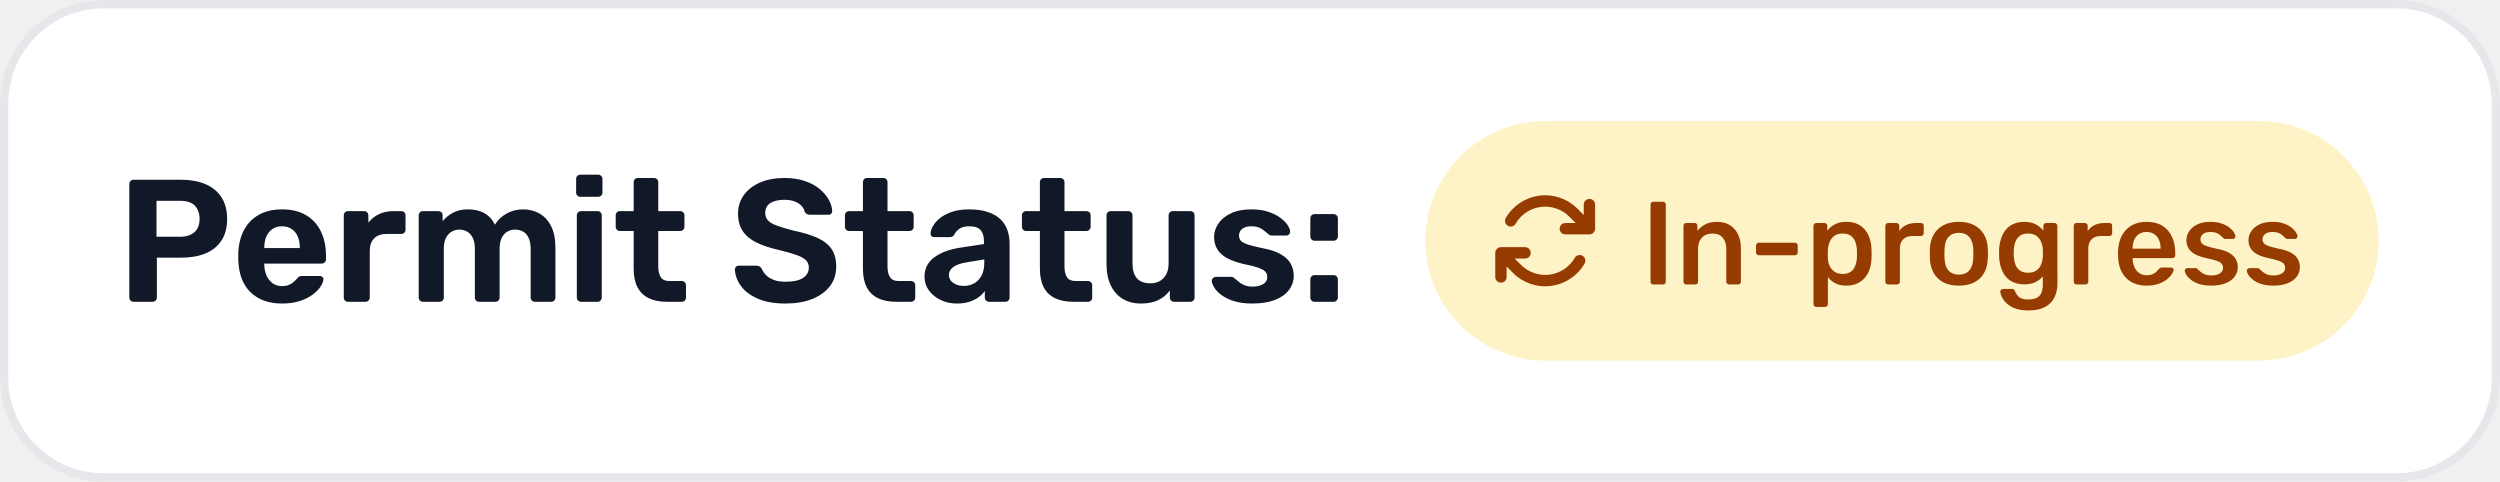
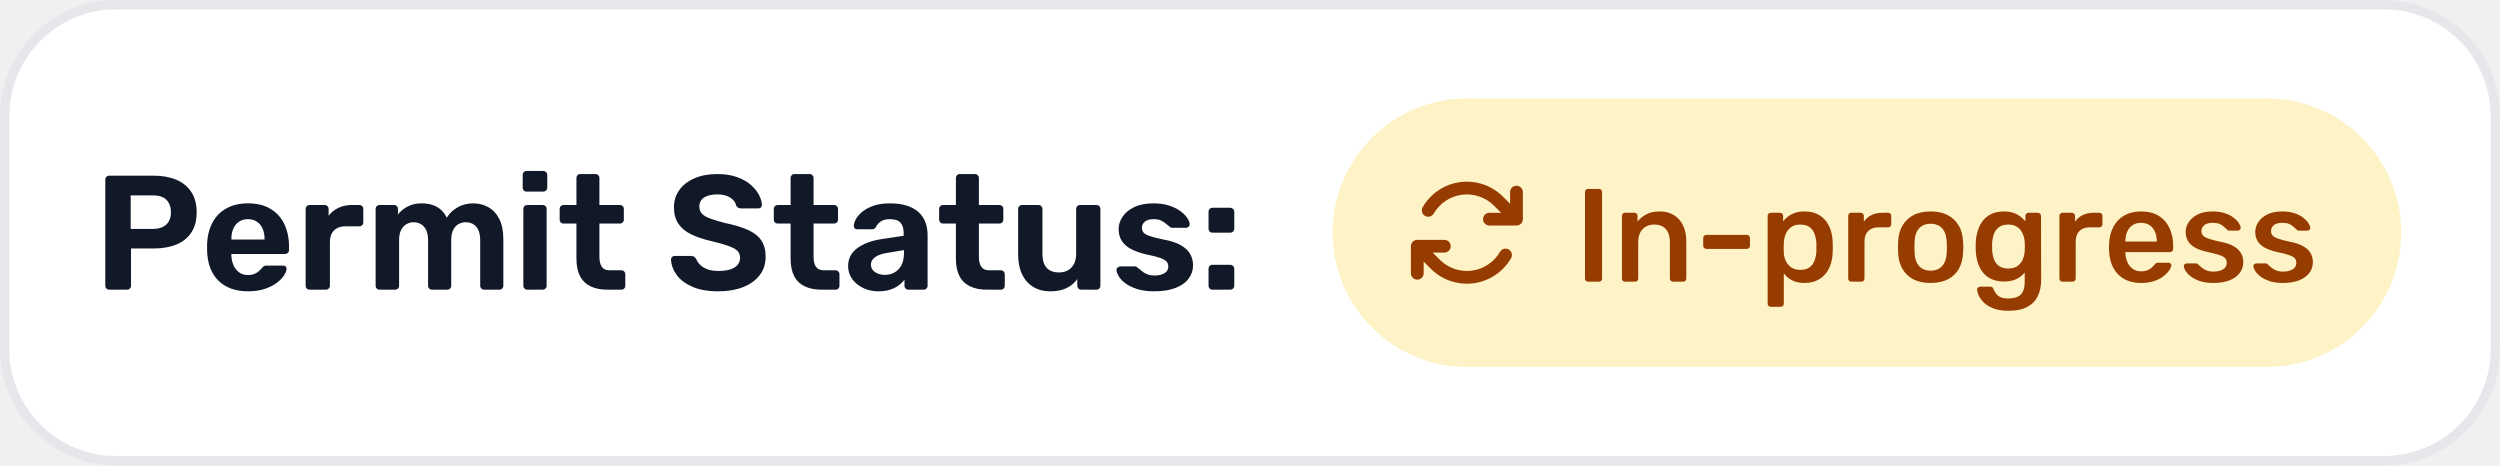
- <svg xmlns="http://www.w3.org/2000/svg" width="301.1" height="58" viewBox="0 0 301.1 58" role="img" aria-label="Permit Status: In-progress">
+ <svg xmlns="http://www.w3.org/2000/svg" width="268.6" height="50" viewBox="0 0 268.6 50" role="img" aria-label="Permit Status: In-progress">
  <style>
    .tile  { fill: #FFFFFF; stroke: rgb(229,231,235); }
    .label { fill: #111827; }
    .pill  { fill: rgb(254,243,198); stroke: transparent; }
    .ink   { fill: rgb(151,60,0); }
    @media (prefers-color-scheme: dark) {
      .tile  { fill: #1E293B; stroke: rgb(71,85,105); }
      .label { fill: #FFFFFF; }
      .pill  { fill: rgb(151,60,0); stroke: rgb(253,154,0); }
      .ink   { fill: rgb(254,243,198); }
    }
  </style>
-   <rect class="tile" x="0.5" y="0.5" width="300.1" height="57" rx="12" ry="12" stroke-width="1" />
-   <g transform="translate(14,6.45) scale(0.283784)">
+   <rect class="tile" x="0.5" y="0.5" width="267.6" height="49" rx="12" ry="12" stroke-width="1" />
+   <g transform="translate(10,6.21) scale(0.236486)">
    <g class="label" transform="translate(0 105.35)">
      <path d="M7.40 0.00Q6.59 0.00 6.07 -0.52Q5.55 -1.04 5.55 -1.78L5.55 -49.95Q5.55 -50.76 6.07 -51.28Q6.59 -51.80 7.40 -51.80L27.45 -51.80Q33.45 -51.80 37.81 -49.95Q42.18 -48.10 44.62 -44.40Q47.06 -40.70 47.06 -35.15Q47.06 -29.60 44.62 -25.94Q42.18 -22.27 37.81 -20.50Q33.45 -18.72 27.45 -18.72L17.24 -18.72L17.24 -1.78Q17.24 -1.04 16.72 -0.52Q16.21 0.00 15.39 0.00ZM17.09 -27.60L27.08 -27.60Q31.01 -27.60 33.19 -29.53Q35.37 -31.45 35.37 -35.22Q35.37 -38.63 33.41 -40.74Q31.45 -42.85 27.08 -42.85L17.09 -42.85ZM70.37 0.74Q62.01 0.74 57.05 -4.00Q52.10 -8.73 51.80 -17.69Q51.80 -18.28 51.80 -19.31Q51.80 -20.35 51.80 -21.02Q52.10 -26.64 54.39 -30.75Q56.68 -34.85 60.75 -37.04Q64.82 -39.22 70.37 -39.22Q76.52 -39.22 80.66 -36.70Q84.80 -34.19 86.91 -29.75Q89.02 -25.31 89.02 -19.61L89.02 -17.98Q89.02 -17.24 88.47 -16.72Q87.91 -16.21 87.17 -16.21L62.83 -16.21Q62.83 -16.13 62.83 -15.95Q62.83 -15.76 62.83 -15.61Q62.90 -13.17 63.79 -11.14Q64.68 -9.10 66.34 -7.88Q68.01 -6.66 70.30 -6.66Q72.15 -6.66 73.41 -7.21Q74.67 -7.77 75.48 -8.55Q76.29 -9.32 76.66 -9.77Q77.33 -10.58 77.74 -10.77Q78.14 -10.95 79.03 -10.95L86.36 -10.95Q87.02 -10.95 87.51 -10.54Q87.99 -10.14 87.91 -9.40Q87.84 -8.21 86.73 -6.47Q85.62 -4.74 83.40 -3.07Q81.18 -1.41 77.92 -0.33Q74.67 0.74 70.37 0.74ZM62.83 -22.79L77.92 -22.79L77.92 -22.94Q77.92 -25.68 77.03 -27.71Q76.15 -29.75 74.44 -30.89Q72.74 -32.04 70.37 -32.04Q68.01 -32.04 66.30 -30.89Q64.60 -29.75 63.71 -27.71Q62.83 -25.68 62.83 -22.94ZM98.35 0.00Q97.61 0.00 97.09 -0.52Q96.57 -1.04 96.57 -1.78L96.57 -36.63Q96.57 -37.44 97.09 -37.96Q97.61 -38.48 98.35 -38.48L105.23 -38.48Q105.97 -38.48 106.49 -37.96Q107.01 -37.44 107.01 -36.63L107.01 -33.60Q108.86 -35.96 111.56 -37.22Q114.26 -38.48 117.81 -38.48L120.92 -38.48Q121.73 -38.48 122.25 -37.96Q122.77 -37.44 122.77 -36.70L122.77 -30.56Q122.77 -29.82 122.25 -29.30Q121.73 -28.79 120.92 -28.79L114.70 -28.79Q111.30 -28.79 109.45 -26.90Q107.60 -25.01 107.60 -21.68L107.60 -1.78Q107.60 -1.04 107.04 -0.52Q106.49 0.00 105.75 0.00ZM130.15 0.00Q129.41 0.00 128.89 -0.52Q128.37 -1.04 128.37 -1.78L128.37 -36.70Q128.37 -37.44 128.89 -37.96Q129.41 -38.48 130.15 -38.48L136.66 -38.48Q137.47 -38.48 137.99 -37.96Q138.51 -37.44 138.51 -36.70L138.51 -34.19Q140.06 -36.19 142.69 -37.67Q145.32 -39.15 148.94 -39.22Q157.45 -39.37 160.71 -32.71Q162.41 -35.59 165.59 -37.41Q168.77 -39.22 172.70 -39.22Q176.54 -39.22 179.65 -37.44Q182.76 -35.67 184.57 -32.08Q186.39 -28.49 186.39 -22.94L186.39 -1.78Q186.39 -1.04 185.87 -0.52Q185.35 0.00 184.61 0.00L177.65 0.00Q176.91 0.00 176.40 -0.52Q175.88 -1.04 175.88 -1.78L175.88 -22.42Q175.88 -25.46 174.95 -27.27Q174.03 -29.08 172.55 -29.86Q171.07 -30.64 169.22 -30.64Q167.66 -30.64 166.15 -29.86Q164.63 -29.08 163.67 -27.27Q162.71 -25.46 162.71 -22.42L162.71 -1.78Q162.71 -1.04 162.19 -0.52Q161.67 0.00 160.93 0.00L153.97 0.00Q153.23 0.00 152.72 -0.52Q152.20 -1.04 152.20 -1.78L152.20 -22.42Q152.20 -25.46 151.24 -27.27Q150.27 -29.08 148.79 -29.86Q147.31 -30.64 145.54 -30.64Q143.98 -30.64 142.47 -29.82Q140.95 -29.01 139.99 -27.23Q139.03 -25.46 139.03 -22.42L139.03 -1.78Q139.03 -1.04 138.51 -0.52Q137.99 0.00 137.18 0.00ZM197.25 0.00Q196.51 0.00 195.99 -0.52Q195.48 -1.04 195.48 -1.78L195.48 -36.70Q195.48 -37.44 195.99 -37.96Q196.51 -38.48 197.25 -38.48L204.28 -38.48Q205.02 -38.48 205.54 -37.96Q206.06 -37.44 206.06 -36.70L206.06 -1.78Q206.06 -1.04 205.54 -0.52Q205.02 0.00 204.28 0.00ZM197.03 -44.55Q196.22 -44.55 195.70 -45.07Q195.18 -45.58 195.18 -46.32L195.18 -52.10Q195.18 -52.91 195.70 -53.43Q196.22 -53.95 197.03 -53.95L204.50 -53.95Q205.24 -53.95 205.80 -53.43Q206.35 -52.91 206.35 -52.10L206.35 -46.32Q206.35 -45.58 205.80 -45.07Q205.24 -44.55 204.50 -44.55ZM233.66 0.00Q229.15 0.00 225.97 -1.55Q222.79 -3.11 221.20 -6.22Q219.60 -9.32 219.60 -14.06L219.60 -30.04L213.76 -30.04Q213.02 -30.04 212.50 -30.56Q211.98 -31.08 211.98 -31.82L211.98 -36.70Q211.98 -37.44 212.50 -37.96Q213.02 -38.48 213.76 -38.48L219.60 -38.48L219.60 -50.76Q219.60 -51.50 220.09 -52.02Q220.57 -52.54 221.38 -52.54L228.26 -52.54Q229.00 -52.54 229.52 -52.02Q230.04 -51.50 230.04 -50.76L230.04 -38.48L239.29 -38.48Q240.10 -38.48 240.62 -37.96Q241.14 -37.44 241.14 -36.70L241.14 -31.82Q241.14 -31.08 240.62 -30.56Q240.10 -30.04 239.29 -30.04L230.04 -30.04L230.04 -14.95Q230.04 -12.06 231.11 -10.43Q232.18 -8.81 234.70 -8.81L239.95 -8.81Q240.77 -8.81 241.29 -8.29Q241.80 -7.77 241.80 -7.03L241.80 -1.78Q241.80 -1.04 241.29 -0.52Q240.77 0.00 239.95 0.00ZM284.10 0.74Q276.99 0.74 272.26 -1.33Q267.52 -3.40 265.12 -6.73Q262.71 -10.06 262.56 -13.76Q262.56 -14.36 263.01 -14.84Q263.45 -15.32 264.12 -15.32L271.67 -15.32Q272.63 -15.32 273.15 -14.91Q273.66 -14.50 274.03 -13.91Q274.55 -12.58 275.74 -11.36Q276.92 -10.14 278.96 -9.32Q280.99 -8.51 284.10 -8.51Q289.06 -8.51 291.50 -10.14Q293.94 -11.77 293.94 -14.50Q293.94 -16.50 292.65 -17.72Q291.35 -18.94 288.50 -19.94Q285.65 -20.94 280.99 -22.05Q275.44 -23.31 271.63 -25.20Q267.82 -27.08 265.86 -30.04Q263.90 -33.00 263.90 -37.44Q263.90 -41.81 266.30 -45.21Q268.71 -48.62 273.15 -50.58Q277.59 -52.54 283.65 -52.54Q288.54 -52.54 292.31 -51.24Q296.09 -49.95 298.60 -47.80Q301.12 -45.66 302.45 -43.22Q303.78 -40.77 303.86 -38.48Q303.86 -37.89 303.45 -37.41Q303.04 -36.93 302.30 -36.93L294.46 -36.93Q293.72 -36.93 293.13 -37.22Q292.53 -37.52 292.16 -38.26Q291.79 -40.33 289.50 -41.81Q287.21 -43.29 283.65 -43.29Q279.88 -43.29 277.66 -41.92Q275.44 -40.55 275.44 -37.67Q275.44 -35.82 276.59 -34.56Q277.73 -33.30 280.32 -32.34Q282.91 -31.38 287.21 -30.27Q293.64 -28.93 297.68 -27.08Q301.71 -25.23 303.63 -22.31Q305.56 -19.39 305.56 -15.02Q305.56 -10.06 302.82 -6.55Q300.08 -3.03 295.27 -1.15Q290.46 0.74 284.10 0.74ZM330.96 0.00Q326.44 0.00 323.26 -1.55Q320.08 -3.11 318.49 -6.22Q316.90 -9.32 316.90 -14.06L316.90 -30.04L311.05 -30.04Q310.31 -30.04 309.79 -30.56Q309.27 -31.08 309.27 -31.82L309.27 -36.70Q309.27 -37.44 309.79 -37.96Q310.31 -38.48 311.05 -38.48L316.90 -38.48L316.90 -50.76Q316.90 -51.50 317.38 -52.02Q317.86 -52.54 318.67 -52.54L325.55 -52.54Q326.29 -52.54 326.81 -52.02Q327.33 -51.50 327.33 -50.76L327.33 -38.48L336.58 -38.48Q337.39 -38.48 337.91 -37.96Q338.43 -37.44 338.43 -36.70L338.43 -31.82Q338.43 -31.08 337.91 -30.56Q337.39 -30.04 336.58 -30.04L327.33 -30.04L327.33 -14.95Q327.33 -12.06 328.40 -10.43Q329.48 -8.81 331.99 -8.81L337.25 -8.81Q338.06 -8.81 338.58 -8.29Q339.10 -7.77 339.10 -7.03L339.10 -1.78Q339.10 -1.04 338.58 -0.52Q338.06 0.00 337.25 0.00ZM356.79 0.74Q352.95 0.74 349.84 -0.78Q346.73 -2.29 344.88 -4.85Q343.03 -7.40 343.03 -10.66Q343.03 -15.84 347.25 -18.91Q351.47 -21.98 358.42 -23.01L368.26 -24.49L368.26 -25.83Q368.26 -28.79 366.86 -30.41Q365.45 -32.04 361.97 -32.04Q359.46 -32.04 357.94 -31.04Q356.42 -30.04 355.61 -28.42Q355.02 -27.45 353.91 -27.45L347.25 -27.45Q346.36 -27.45 345.95 -27.93Q345.55 -28.42 345.62 -29.08Q345.62 -30.27 346.55 -32.00Q347.47 -33.74 349.43 -35.37Q351.39 -37.00 354.50 -38.11Q357.61 -39.22 362.05 -39.22Q366.71 -39.22 370.00 -38.07Q373.30 -36.93 375.29 -35.00Q377.29 -33.08 378.22 -30.41Q379.14 -27.75 379.14 -24.79L379.14 -1.78Q379.14 -1.04 378.62 -0.52Q378.11 0.00 377.37 0.00L370.48 0.00Q369.67 0.00 369.15 -0.52Q368.63 -1.04 368.63 -1.78L368.63 -4.59Q367.67 -3.18 366.08 -2.00Q364.49 -0.81 362.20 -0.04Q359.90 0.74 356.79 0.74ZM359.68 -6.73Q362.12 -6.73 364.08 -7.81Q366.04 -8.88 367.23 -11.10Q368.41 -13.32 368.41 -16.65L368.41 -17.98L361.31 -16.80Q357.24 -16.21 355.31 -14.80Q353.39 -13.39 353.39 -11.47Q353.39 -9.92 354.28 -8.88Q355.17 -7.84 356.61 -7.29Q358.05 -6.73 359.68 -6.73ZM406.06 0.00Q401.55 0.00 398.37 -1.55Q395.19 -3.11 393.60 -6.22Q392.00 -9.32 392.00 -14.06L392.00 -30.04L386.16 -30.04Q385.42 -30.04 384.90 -30.56Q384.38 -31.08 384.38 -31.82L384.38 -36.70Q384.38 -37.44 384.90 -37.96Q385.42 -38.48 386.16 -38.48L392.00 -38.48L392.00 -50.76Q392.00 -51.50 392.49 -52.02Q392.97 -52.54 393.78 -52.54L400.66 -52.54Q401.40 -52.54 401.92 -52.02Q402.44 -51.50 402.44 -50.76L402.44 -38.48L411.69 -38.48Q412.50 -38.48 413.02 -37.96Q413.54 -37.44 413.54 -36.70L413.54 -31.82Q413.54 -31.08 413.02 -30.56Q412.50 -30.04 411.69 -30.04L402.44 -30.04L402.44 -14.95Q402.44 -12.06 403.51 -10.43Q404.58 -8.81 407.10 -8.81L412.35 -8.81Q413.17 -8.81 413.69 -8.29Q414.20 -7.77 414.20 -7.03L414.20 -1.78Q414.20 -1.04 413.69 -0.52Q413.17 0.00 412.35 0.00ZM434.86 0.74Q430.42 0.74 427.13 -1.26Q423.84 -3.26 422.06 -6.99Q420.28 -10.73 420.28 -15.91L420.28 -36.70Q420.28 -37.44 420.80 -37.96Q421.32 -38.48 422.06 -38.48L429.53 -38.48Q430.27 -38.48 430.79 -37.96Q431.31 -37.44 431.31 -36.70L431.31 -16.35Q431.31 -7.84 438.86 -7.84Q442.41 -7.84 444.52 -10.10Q446.63 -12.36 446.63 -16.35L446.63 -36.70Q446.63 -37.44 447.15 -37.96Q447.66 -38.48 448.48 -38.48L455.88 -38.48Q456.62 -38.48 457.14 -37.96Q457.65 -37.44 457.65 -36.70L457.65 -1.78Q457.65 -1.04 457.14 -0.52Q456.62 0.00 455.88 0.00L449.00 0.00Q448.18 0.00 447.66 -0.52Q447.15 -1.04 447.15 -1.78L447.15 -4.81Q445.22 -2.15 442.22 -0.70Q439.23 0.74 434.86 0.74ZM482.13 0.74Q477.54 0.74 474.32 -0.30Q471.11 -1.33 469.03 -2.89Q466.96 -4.44 466.00 -6.07Q465.04 -7.70 464.96 -8.73Q464.89 -9.55 465.48 -10.06Q466.07 -10.58 466.67 -10.58L473.40 -10.58Q473.70 -10.58 473.92 -10.51Q474.14 -10.43 474.44 -10.06Q475.40 -9.40 476.40 -8.51Q477.40 -7.62 478.84 -7.03Q480.28 -6.44 482.35 -6.44Q484.94 -6.44 486.72 -7.47Q488.50 -8.51 488.50 -10.51Q488.50 -11.91 487.68 -12.80Q486.87 -13.69 484.68 -14.47Q482.50 -15.24 478.36 -16.06Q474.29 -17.02 471.51 -18.50Q468.74 -19.98 467.33 -22.24Q465.93 -24.49 465.93 -27.60Q465.93 -30.41 467.70 -33.11Q469.48 -35.82 473.03 -37.52Q476.58 -39.22 481.76 -39.22Q485.83 -39.22 488.87 -38.22Q491.90 -37.22 493.93 -35.74Q495.97 -34.26 497.04 -32.67Q498.12 -31.08 498.19 -29.90Q498.26 -29.16 497.75 -28.64Q497.23 -28.12 496.56 -28.12L490.35 -28.12Q489.98 -28.12 489.68 -28.23Q489.38 -28.34 489.16 -28.56Q488.27 -29.23 487.35 -30.04Q486.42 -30.86 485.13 -31.45Q483.83 -32.04 481.76 -32.04Q479.17 -32.04 477.84 -30.93Q476.51 -29.82 476.51 -28.12Q476.51 -26.94 477.17 -26.05Q477.84 -25.16 479.91 -24.42Q481.98 -23.68 486.28 -22.79Q491.31 -21.90 494.27 -20.16Q497.23 -18.43 498.49 -16.09Q499.74 -13.76 499.74 -11.10Q499.74 -7.70 497.71 -5.00Q495.67 -2.29 491.75 -0.78Q487.83 0.74 482.13 0.74ZM508.56 -25.90Q507.82 -25.90 507.30 -26.42Q506.78 -26.94 506.78 -27.68L506.78 -35.37Q506.78 -36.19 507.30 -36.70Q507.82 -37.22 508.56 -37.22L516.62 -37.22Q517.36 -37.22 517.92 -36.70Q518.47 -36.19 518.47 -35.37L518.47 -27.68Q518.47 -26.94 517.92 -26.42Q517.36 -25.90 516.62 -25.90ZM508.56 0.00Q507.82 0.00 507.30 -0.52Q506.78 -1.04 506.78 -1.78L506.78 -9.47Q506.78 -10.29 507.30 -10.80Q507.82 -11.32 508.56 -11.32L516.62 -11.32Q517.36 -11.32 517.92 -10.80Q518.47 -10.29 518.47 -9.47L518.47 -1.78Q518.47 -1.04 517.92 -0.52Q517.36 0.00 516.62 0.00Z" />
    </g>
  </g>
-   <g transform="translate(171.1,14) scale(0.192308)">
+   <g transform="translate(142.6,10) scale(0.192308)">
    <rect class="pill" x="3" y="3" width="597" height="150" rx="75" ry="75" stroke-width="6" />
    <g class="ink" transform="translate(40,40) scale(4.75)">
      <path fill-rule="evenodd" d="M13.836 2.477a.75.75 0 0 1 .75.75v3.182a.75.75 0 0 1-.75.75h-3.182a.75.75 0 0 1 0-1.5h1.37l-.84-.841a4.5 4.5 0 0 0-7.08.932.75.75 0 0 1-1.3-.75 6 6 0 0 1 9.44-1.242l.842.84V3.227a.75.75 0 0 1 .75-.75Zm-.911 7.5A.75.75 0 0 1 13.199 11a6 6 0 0 1-9.44 1.241l-.84-.84v1.371a.75.75 0 0 1-1.5 0V9.591a.75.75 0 0 1 .75-.75H5.35a.75.75 0 0 1 0 1.5H3.98l.841.841a4.5 4.5 0 0 0 7.08-.932.75.75 0 0 1 1.025-.273Z" clip-rule="evenodd" />
    </g>
    <g class="ink" transform="translate(138 105.35)">
      <path d="M7.70 0.00Q6.96 0.00 6.47 -0.48Q5.99 -0.96 5.99 -1.78L5.99 -50.02Q5.99 -50.84 6.47 -51.32Q6.96 -51.80 7.70 -51.80L13.76 -51.80Q14.58 -51.80 15.06 -51.32Q15.54 -50.84 15.54 -50.02L15.54 -1.78Q15.54 -0.96 15.06 -0.48Q14.58 0.00 13.76 0.00ZM28.33 0.00Q27.59 0.00 27.11 -0.48Q26.63 -0.96 26.63 -1.78L26.63 -36.70Q26.63 -37.52 27.11 -38.00Q27.59 -38.48 28.33 -38.48L33.59 -38.48Q34.40 -38.48 34.88 -38.00Q35.36 -37.52 35.36 -36.70L35.36 -33.60Q37.29 -36.04 40.28 -37.63Q43.28 -39.22 47.72 -39.22Q52.31 -39.22 55.64 -37.18Q58.97 -35.15 60.78 -31.41Q62.59 -27.68 62.59 -22.57L62.59 -1.78Q62.59 -0.96 62.11 -0.48Q61.63 0.00 60.82 0.00L55.19 0.00Q54.45 0.00 53.94 -0.48Q53.42 -0.96 53.42 -1.78L53.42 -22.13Q53.42 -26.71 51.20 -29.30Q48.98 -31.89 44.69 -31.89Q40.62 -31.89 38.17 -29.30Q35.73 -26.71 35.73 -22.13L35.73 -1.78Q35.73 -0.96 35.25 -0.48Q34.77 0.00 33.96 0.00ZM73.81 -18.28Q73.07 -18.28 72.55 -18.80Q72.04 -19.31 72.04 -20.05L72.04 -24.35Q72.04 -25.09 72.55 -25.60Q73.07 -26.12 73.81 -26.12L96.38 -26.12Q97.20 -26.12 97.68 -25.60Q98.16 -25.09 98.16 -24.35L98.16 -20.05Q98.16 -19.31 97.68 -18.80Q97.20 -18.28 96.38 -18.28ZM109.82 14.06Q109.08 14.06 108.56 13.58Q108.04 13.10 108.04 12.28L108.04 -36.70Q108.04 -37.52 108.56 -38.00Q109.08 -38.48 109.82 -38.48L114.92 -38.48Q115.74 -38.48 116.22 -38.00Q116.70 -37.52 116.70 -36.70L116.70 -33.67Q118.48 -36.04 121.40 -37.63Q124.32 -39.22 128.61 -39.22Q132.61 -39.22 135.50 -37.89Q138.38 -36.56 140.31 -34.23Q142.23 -31.89 143.27 -28.75Q144.30 -25.60 144.38 -21.83Q144.45 -20.57 144.45 -19.24Q144.45 -17.91 144.38 -16.65Q144.30 -13.02 143.30 -9.84Q142.30 -6.66 140.34 -4.33Q138.38 -2.00 135.50 -0.63Q132.61 0.74 128.61 0.74Q124.54 0.74 121.69 -0.74Q118.85 -2.22 117.07 -4.66L117.07 12.28Q117.07 13.10 116.59 13.58Q116.11 14.06 115.29 14.06ZM126.25 -6.59Q129.58 -6.59 131.50 -8.03Q133.42 -9.47 134.27 -11.88Q135.13 -14.28 135.27 -17.02Q135.35 -19.24 135.27 -21.46Q135.13 -24.20 134.27 -26.60Q133.42 -29.01 131.50 -30.45Q129.58 -31.89 126.25 -31.89Q122.99 -31.89 121.03 -30.38Q119.07 -28.86 118.14 -26.57Q117.22 -24.27 117.07 -21.83Q117.00 -20.57 117.00 -19.02Q117.00 -17.46 117.07 -16.13Q117.14 -13.84 118.14 -11.65Q119.14 -9.47 121.14 -8.03Q123.14 -6.59 126.25 -6.59ZM154.75 0.00Q154.01 0.00 153.53 -0.48Q153.05 -0.96 153.05 -1.78L153.05 -36.70Q153.05 -37.44 153.53 -37.96Q154.01 -38.48 154.75 -38.48L160.01 -38.48Q160.75 -38.48 161.27 -37.96Q161.78 -37.44 161.78 -36.70L161.78 -33.52Q163.49 -35.96 166.11 -37.22Q168.74 -38.48 172.37 -38.48L175.40 -38.48Q176.14 -38.48 176.62 -38.00Q177.10 -37.52 177.10 -36.70L177.10 -32.12Q177.10 -31.38 176.62 -30.86Q176.14 -30.34 175.40 -30.34L170.00 -30.34Q166.30 -30.34 164.23 -28.27Q162.15 -26.20 162.15 -22.50L162.15 -1.78Q162.15 -0.96 161.64 -0.48Q161.12 0.00 160.38 0.00ZM199.08 0.74Q193.23 0.74 189.31 -1.37Q185.39 -3.48 183.28 -7.25Q181.17 -11.03 180.95 -15.98Q180.88 -17.32 180.88 -19.24Q180.88 -21.16 180.95 -22.50Q181.17 -27.53 183.32 -31.26Q185.46 -35.00 189.42 -37.11Q193.38 -39.22 199.08 -39.22Q204.78 -39.22 208.74 -37.11Q212.70 -35.00 214.84 -31.26Q216.99 -27.53 217.21 -22.50Q217.36 -21.16 217.36 -19.24Q217.36 -17.32 217.21 -15.98Q216.99 -11.03 214.92 -7.25Q212.84 -3.48 208.88 -1.37Q204.93 0.74 199.08 0.74ZM199.08 -6.14Q203.22 -6.14 205.55 -8.73Q207.89 -11.32 208.11 -16.35Q208.18 -17.46 208.18 -19.24Q208.18 -21.02 208.11 -22.13Q207.89 -27.16 205.55 -29.75Q203.22 -32.34 199.08 -32.34Q195.01 -32.34 192.64 -29.75Q190.27 -27.16 190.13 -22.13Q190.05 -21.02 190.05 -19.24Q190.05 -17.46 190.13 -16.35Q190.27 -11.32 192.64 -8.73Q195.01 -6.14 199.08 -6.14ZM242.71 16.28Q237.46 16.28 234.05 14.91Q230.65 13.54 228.72 11.58Q226.80 9.62 225.95 7.66Q225.10 5.70 225.02 4.59Q224.95 3.85 225.54 3.33Q226.13 2.81 226.80 2.81L232.42 2.81Q233.09 2.81 233.53 3.11Q233.98 3.40 234.27 4.29Q234.72 5.33 235.50 6.51Q236.27 7.70 237.90 8.55Q239.53 9.40 242.34 9.40Q245.45 9.40 247.48 8.55Q249.52 7.70 250.59 5.62Q251.66 3.55 251.66 0.00L251.66 -5.03Q249.89 -2.89 247.08 -1.48Q244.26 -0.07 240.12 -0.07Q236.12 -0.07 233.16 -1.41Q230.20 -2.74 228.32 -5.11Q226.43 -7.47 225.43 -10.66Q224.43 -13.84 224.28 -17.61Q224.21 -19.61 224.28 -21.61Q224.43 -25.23 225.43 -28.45Q226.43 -31.67 228.32 -34.08Q230.20 -36.48 233.16 -37.85Q236.12 -39.22 240.12 -39.22Q244.34 -39.22 247.26 -37.63Q250.18 -36.04 252.03 -33.67L252.03 -36.70Q252.03 -37.44 252.52 -37.96Q253.00 -38.48 253.81 -38.48L258.99 -38.48Q259.73 -38.48 260.25 -37.96Q260.77 -37.44 260.77 -36.70L260.84 -0.89Q260.84 4.29 258.95 8.14Q257.07 11.99 253.07 14.13Q249.07 16.28 242.71 16.28ZM242.49 -7.33Q245.67 -7.33 247.67 -8.77Q249.67 -10.21 250.59 -12.47Q251.52 -14.73 251.66 -17.17Q251.74 -18.06 251.74 -19.57Q251.74 -21.09 251.66 -22.05Q251.52 -24.42 250.59 -26.68Q249.67 -28.93 247.67 -30.41Q245.67 -31.89 242.49 -31.89Q239.23 -31.89 237.27 -30.45Q235.31 -29.01 234.46 -26.60Q233.61 -24.20 233.46 -21.46Q233.39 -19.61 233.46 -17.76Q233.61 -14.95 234.46 -12.58Q235.31 -10.21 237.27 -8.77Q239.23 -7.33 242.49 -7.33ZM272.75 0.00Q272.01 0.00 271.53 -0.48Q271.05 -0.96 271.05 -1.78L271.05 -36.70Q271.05 -37.44 271.53 -37.96Q272.01 -38.48 272.75 -38.48L278.01 -38.48Q278.75 -38.48 279.26 -37.96Q279.78 -37.44 279.78 -36.70L279.78 -33.52Q281.48 -35.96 284.11 -37.22Q286.74 -38.48 290.36 -38.48L293.40 -38.48Q294.14 -38.48 294.62 -38.00Q295.10 -37.52 295.10 -36.70L295.10 -32.12Q295.10 -31.38 294.62 -30.86Q294.14 -30.34 293.40 -30.34L288.00 -30.34Q284.30 -30.34 282.22 -28.27Q280.15 -26.20 280.15 -22.50L280.15 -1.78Q280.15 -0.96 279.63 -0.48Q279.12 0.00 278.38 0.00ZM316.71 0.74Q308.64 0.74 303.91 -4.00Q299.17 -8.73 298.80 -17.24Q298.73 -18.06 298.73 -19.31Q298.73 -20.57 298.80 -21.31Q299.10 -26.86 301.32 -30.86Q303.54 -34.85 307.42 -37.04Q311.31 -39.22 316.63 -39.22Q322.55 -39.22 326.51 -36.78Q330.47 -34.34 332.54 -29.93Q334.62 -25.53 334.62 -19.76L334.62 -18.28Q334.62 -17.54 334.10 -17.02Q333.58 -16.50 332.84 -16.50L307.90 -16.50Q307.90 -16.50 307.90 -16.28Q307.90 -16.06 307.90 -15.91Q308.05 -13.25 309.05 -10.91Q310.05 -8.58 312.01 -7.18Q313.97 -5.77 316.63 -5.77Q318.85 -5.77 320.37 -6.44Q321.89 -7.10 322.81 -7.99Q323.74 -8.88 324.11 -9.40Q324.77 -10.21 325.18 -10.40Q325.59 -10.58 326.40 -10.58L331.95 -10.58Q332.69 -10.58 333.17 -10.17Q333.65 -9.77 333.58 -9.10Q333.51 -7.92 332.36 -6.25Q331.21 -4.59 329.10 -2.96Q326.99 -1.33 323.85 -0.30Q320.70 0.74 316.71 0.74ZM307.90 -22.42L325.44 -22.42L325.44 -22.64Q325.44 -25.60 324.40 -27.93Q323.37 -30.27 321.41 -31.56Q319.45 -32.86 316.63 -32.86Q313.90 -32.86 311.93 -31.56Q309.97 -30.27 308.94 -27.93Q307.90 -25.60 307.90 -22.64ZM357.05 0.74Q352.69 0.74 349.58 -0.30Q346.47 -1.33 344.51 -2.85Q342.55 -4.37 341.59 -5.92Q340.63 -7.47 340.55 -8.51Q340.48 -9.32 341.07 -9.77Q341.66 -10.21 342.25 -10.21L347.36 -10.21Q347.73 -10.21 347.95 -10.14Q348.17 -10.06 348.54 -9.62Q349.51 -8.73 350.62 -7.81Q351.73 -6.88 353.32 -6.25Q354.91 -5.62 357.20 -5.62Q360.31 -5.62 362.42 -6.84Q364.53 -8.07 364.53 -10.43Q364.53 -12.06 363.64 -13.06Q362.75 -14.06 360.38 -14.87Q358.02 -15.69 353.72 -16.58Q349.43 -17.54 346.77 -19.05Q344.10 -20.57 342.85 -22.75Q341.59 -24.94 341.59 -27.82Q341.59 -30.64 343.29 -33.26Q344.99 -35.89 348.32 -37.55Q351.65 -39.22 356.68 -39.22Q360.61 -39.22 363.53 -38.22Q366.45 -37.22 368.34 -35.78Q370.23 -34.34 371.23 -32.82Q372.22 -31.30 372.30 -30.27Q372.37 -29.45 371.85 -28.97Q371.34 -28.49 370.67 -28.49L365.93 -28.49Q365.49 -28.49 365.16 -28.67Q364.82 -28.86 364.60 -29.16Q363.79 -29.90 362.83 -30.78Q361.86 -31.67 360.42 -32.26Q358.98 -32.86 356.68 -32.86Q353.58 -32.86 351.99 -31.56Q350.39 -30.27 350.39 -28.19Q350.39 -26.94 351.13 -25.94Q351.87 -24.94 354.06 -24.12Q356.24 -23.31 360.61 -22.35Q365.56 -21.46 368.45 -19.76Q371.34 -18.06 372.56 -15.80Q373.78 -13.54 373.78 -10.88Q373.78 -7.55 371.85 -4.92Q369.93 -2.29 366.19 -0.78Q362.46 0.74 357.05 0.74ZM395.93 0.74Q391.57 0.74 388.46 -0.30Q385.35 -1.33 383.39 -2.85Q381.43 -4.37 380.47 -5.92Q379.50 -7.47 379.43 -8.51Q379.36 -9.32 379.95 -9.77Q380.54 -10.21 381.13 -10.21L386.24 -10.21Q386.61 -10.21 386.83 -10.14Q387.05 -10.06 387.42 -9.62Q388.38 -8.73 389.49 -7.81Q390.60 -6.88 392.20 -6.25Q393.79 -5.62 396.08 -5.62Q399.19 -5.62 401.30 -6.84Q403.41 -8.07 403.41 -10.43Q403.41 -12.06 402.52 -13.06Q401.63 -14.06 399.26 -14.87Q396.89 -15.69 392.60 -16.58Q388.31 -17.54 385.65 -19.05Q382.98 -20.57 381.72 -22.75Q380.47 -24.94 380.47 -27.82Q380.47 -30.64 382.17 -33.26Q383.87 -35.89 387.20 -37.55Q390.53 -39.22 395.56 -39.22Q399.48 -39.22 402.41 -38.22Q405.33 -37.22 407.22 -35.78Q409.10 -34.34 410.10 -32.82Q411.10 -31.30 411.18 -30.27Q411.25 -29.45 410.73 -28.97Q410.21 -28.49 409.55 -28.49L404.81 -28.49Q404.37 -28.49 404.04 -28.67Q403.70 -28.86 403.48 -29.16Q402.67 -29.90 401.70 -30.78Q400.74 -31.67 399.30 -32.26Q397.86 -32.86 395.56 -32.86Q392.45 -32.86 390.86 -31.56Q389.27 -30.27 389.27 -28.19Q389.27 -26.94 390.01 -25.94Q390.75 -24.94 392.94 -24.12Q395.12 -23.31 399.48 -22.35Q404.44 -21.46 407.33 -19.76Q410.21 -18.06 411.44 -15.80Q412.66 -13.54 412.66 -10.88Q412.66 -7.55 410.73 -4.92Q408.81 -2.29 405.07 -0.78Q401.33 0.74 395.93 0.74Z" />
    </g>
  </g>
</svg>
